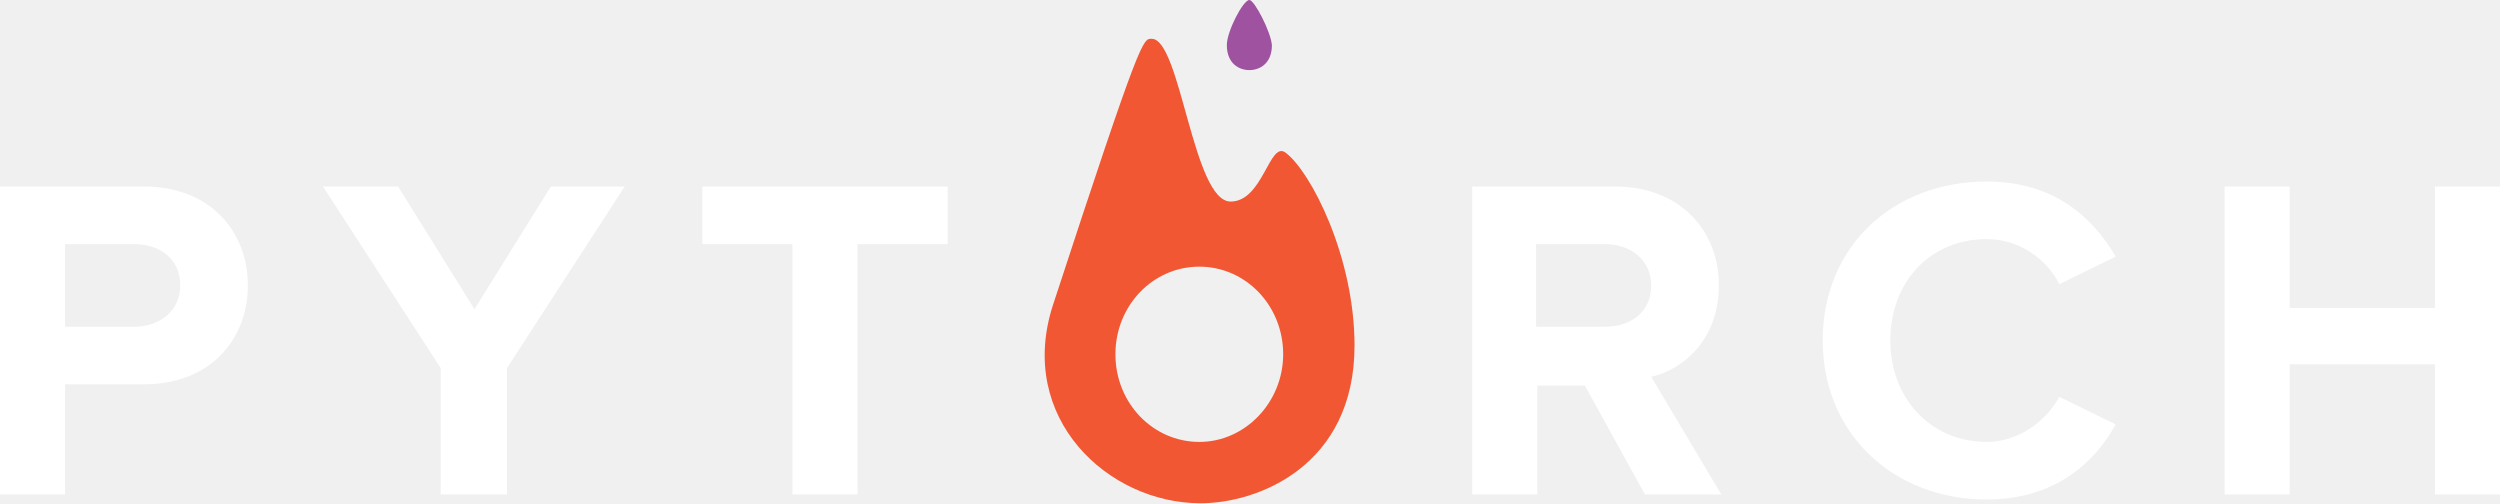
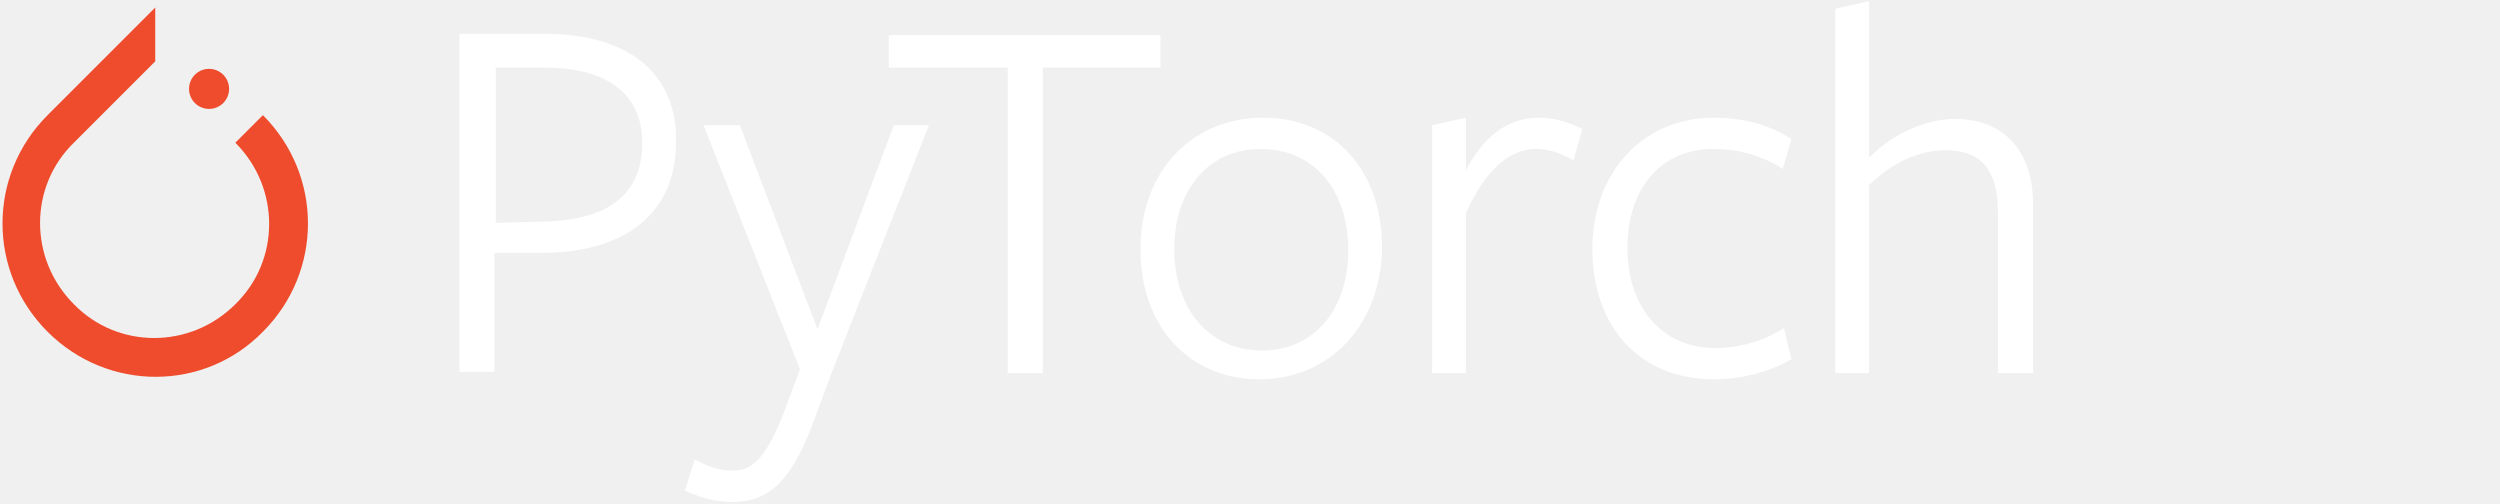
<svg xmlns="http://www.w3.org/2000/svg" version="1.1" id="Layer_1" x="0px" y="0px" viewBox="0 0 199.7 40.2" style="enable-background:new 0 0 199.7 40.2;" xml:space="preserve">
  <style type="text/css">
- 	.st0{fill:#F05732;}
- 	.st1{fill:#9E529F;}
- 	.st2{fill:#FFFFFF;}
+ 	.st0{fill:#EE4C2C;}
+ 	.st1{fill:#FFFFFF;}
</style>
  <g>
-     <path class="st0" d="M102.7,12.2c-1.3-1-1.8,3.9-4.4,3.9c-3,0-4-13-6.3-13c-0.7,0-0.8-0.4-7.9,21.3c-2.9,9,4.4,15.8,11.8,15.8   c4.6,0,12.3-3,12.3-12.6C108.2,20.5,104.7,13.7,102.7,12.2z M95.8,35.3c-3.7,0-6.7-3.1-6.7-7c0-3.9,3-7,6.7-7s6.7,3.1,6.7,7   C102.5,32.1,99.5,35.3,95.8,35.3z" />
-     <path class="st1" d="M99.8,0c-0.5,0-1.8,2.5-1.8,3.6c0,1.5,1,2,1.8,2c0.8,0,1.8-0.5,1.8-2C101.5,2.5,100.2,0,99.8,0z" />
-     <path class="st2" d="M0,39.5V14.9h11.5c5.3,0,8.3,3.6,8.3,7.9c0,4.3-3,7.9-8.3,7.9H5.2v8.8H0z M14.4,22.8c0-2.1-1.6-3.3-3.7-3.3   H5.2v6.6h5.5C12.8,26.1,14.4,24.8,14.4,22.8z" />
-     <path class="st2" d="M35.2,39.5V29.4l-9.4-14.5h6l6.1,9.8l6.1-9.8h5.9l-9.4,14.5v10.1H35.2z" />
-     <path class="st2" d="M63.3,39.5v-20h-7.2v-4.6h19.6v4.6h-7.2v20H63.3z" />
-     <path class="st2" d="M131.4,39.5l-4.8-8.7h-3.8v8.7h-5.2V14.9H129c5.1,0,8.3,3.4,8.3,7.9c0,4.3-2.8,6.7-5.4,7.3l5.6,9.4H131.4z    M131.9,22.8c0-2-1.6-3.3-3.7-3.3h-5.5v6.6h5.5C130.3,26.1,131.9,24.9,131.9,22.8z" />
-     <path class="st2" d="M145.6,27.2c0-7.6,5.7-12.7,13.1-12.7c5.4,0,8.5,2.9,10.3,6l-4.5,2.2c-1-2-3.2-3.6-5.8-3.6   c-4.5,0-7.7,3.4-7.7,8.1c0,4.6,3.2,8.1,7.7,8.1c2.5,0,4.7-1.6,5.8-3.6l4.5,2.2c-1.7,3.1-4.9,6-10.3,6   C151.3,39.9,145.6,34.7,145.6,27.2z" />
-     <path class="st2" d="M194.5,39.5V29.1h-11.6v10.4h-5.2V14.9h5.2v9.7h11.6v-9.7h5.3v24.6H194.5z" />
+     <path class="st0" d="M21,9.2l-2.2,2.2c3.6,3.6,3.6,9.4,0,12.9c-3.6,3.6-9.4,3.6-12.9,0c-3.6-3.6-3.6-9.4,0-12.9l0,0l5.7-5.7   l0.8-0.8l0,0V0.6L3.8,9.2C-1,14-1,21.7,3.8,26.5s12.5,4.8,17.2,0C25.8,21.7,25.8,14,21,9.2z" />
+     <circle class="st0" cx="16.7" cy="7.1" r="1.6" />
+   </g>
+   <g>
+     <g>
+       <path class="st1" d="M43.2,20.2l-3.7,0v9.5h-2.8v-27c0,0,6.4,0,6.8,0c7.1,0,10.5,3.5,10.5,8.4C54.1,17.1,49.9,20.2,43.2,20.2z     M43.5,5.4c-0.3,0-3.9,0-3.9,0v12.4l3.8-0.1c5.1-0.1,7.9-2.1,7.9-6.3C51.3,7.5,48.5,5.4,43.5,5.4z" />
+       <path class="st1" d="M66.5,29.6l-1.6,4.3c-1.8,4.8-3.7,6.2-6.4,6.2c-1.5,0-2.6-0.4-3.8-0.9l0.8-2.5c0.9,0.5,1.9,0.9,3,0.9    c1.5,0,2.6-0.8,4.1-4.6l1.3-3.5L56.2,10h2.9l6.2,16.3L71.4,10h2.8L66.5,29.6z" />
+       <path class="st1" d="M83.3,5.4v24.4h-2.8V5.4h-9.5V2.8h21.7v2.6H83.3z" />
+       <path class="st1" d="M100.6,30.3c-5.5,0-9.5-4.1-9.5-10.4c0-6.3,4.2-10.5,9.8-10.5s9.5,4.1,9.5,10.4    C110.3,26.1,106.1,30.3,100.6,30.3z M100.7,11.9c-4.2,0-6.9,3.3-6.9,8c0,4.8,2.8,8.1,7,8.1c4.2,0,6.9-3.3,6.9-8    C107.7,15.1,104.9,11.9,100.7,11.9z" />
+       <path class="st1" d="M117.1,29.8h-2.7V10l2.7-0.6v4.2c1.3-2.5,3.2-4.2,5.8-4.2c1.3,0,2.5,0.4,3.5,0.9l-0.7,2.5    c-0.9-0.5-1.9-0.9-3-0.9c-2.1,0-4,1.6-5.6,5.1V29.8z" />
+       <path class="st1" d="M136.9,30.3c-6,0-9.7-4.3-9.7-10.4c0-6.2,4.1-10.5,9.7-10.5c2.4,0,4.5,0.6,6.2,1.7l-0.7,2.4    c-1.5-1-3.4-1.6-5.5-1.6c-4.3,0-6.9,3.2-6.9,7.9c0,4.8,2.8,8,7,8c2,0,4-0.6,5.5-1.6l0.6,2.5C141.3,29.7,139.2,30.3,136.9,30.3z" />
+       <path class="st1" d="M159.6,29.8V17c0-3.5-1.4-5-4.2-5c-2.3,0-4.5,1.2-6.1,2.8v15h-2.7V0.7l2.7-0.6c0,0,0,12.4,0,12.5    c2.1-2.1,4.7-3.1,6.9-3.1c3.8,0,6.2,2.5,6.2,6.8v13.5H159.6z" />
+     </g>
  </g>
</svg>
